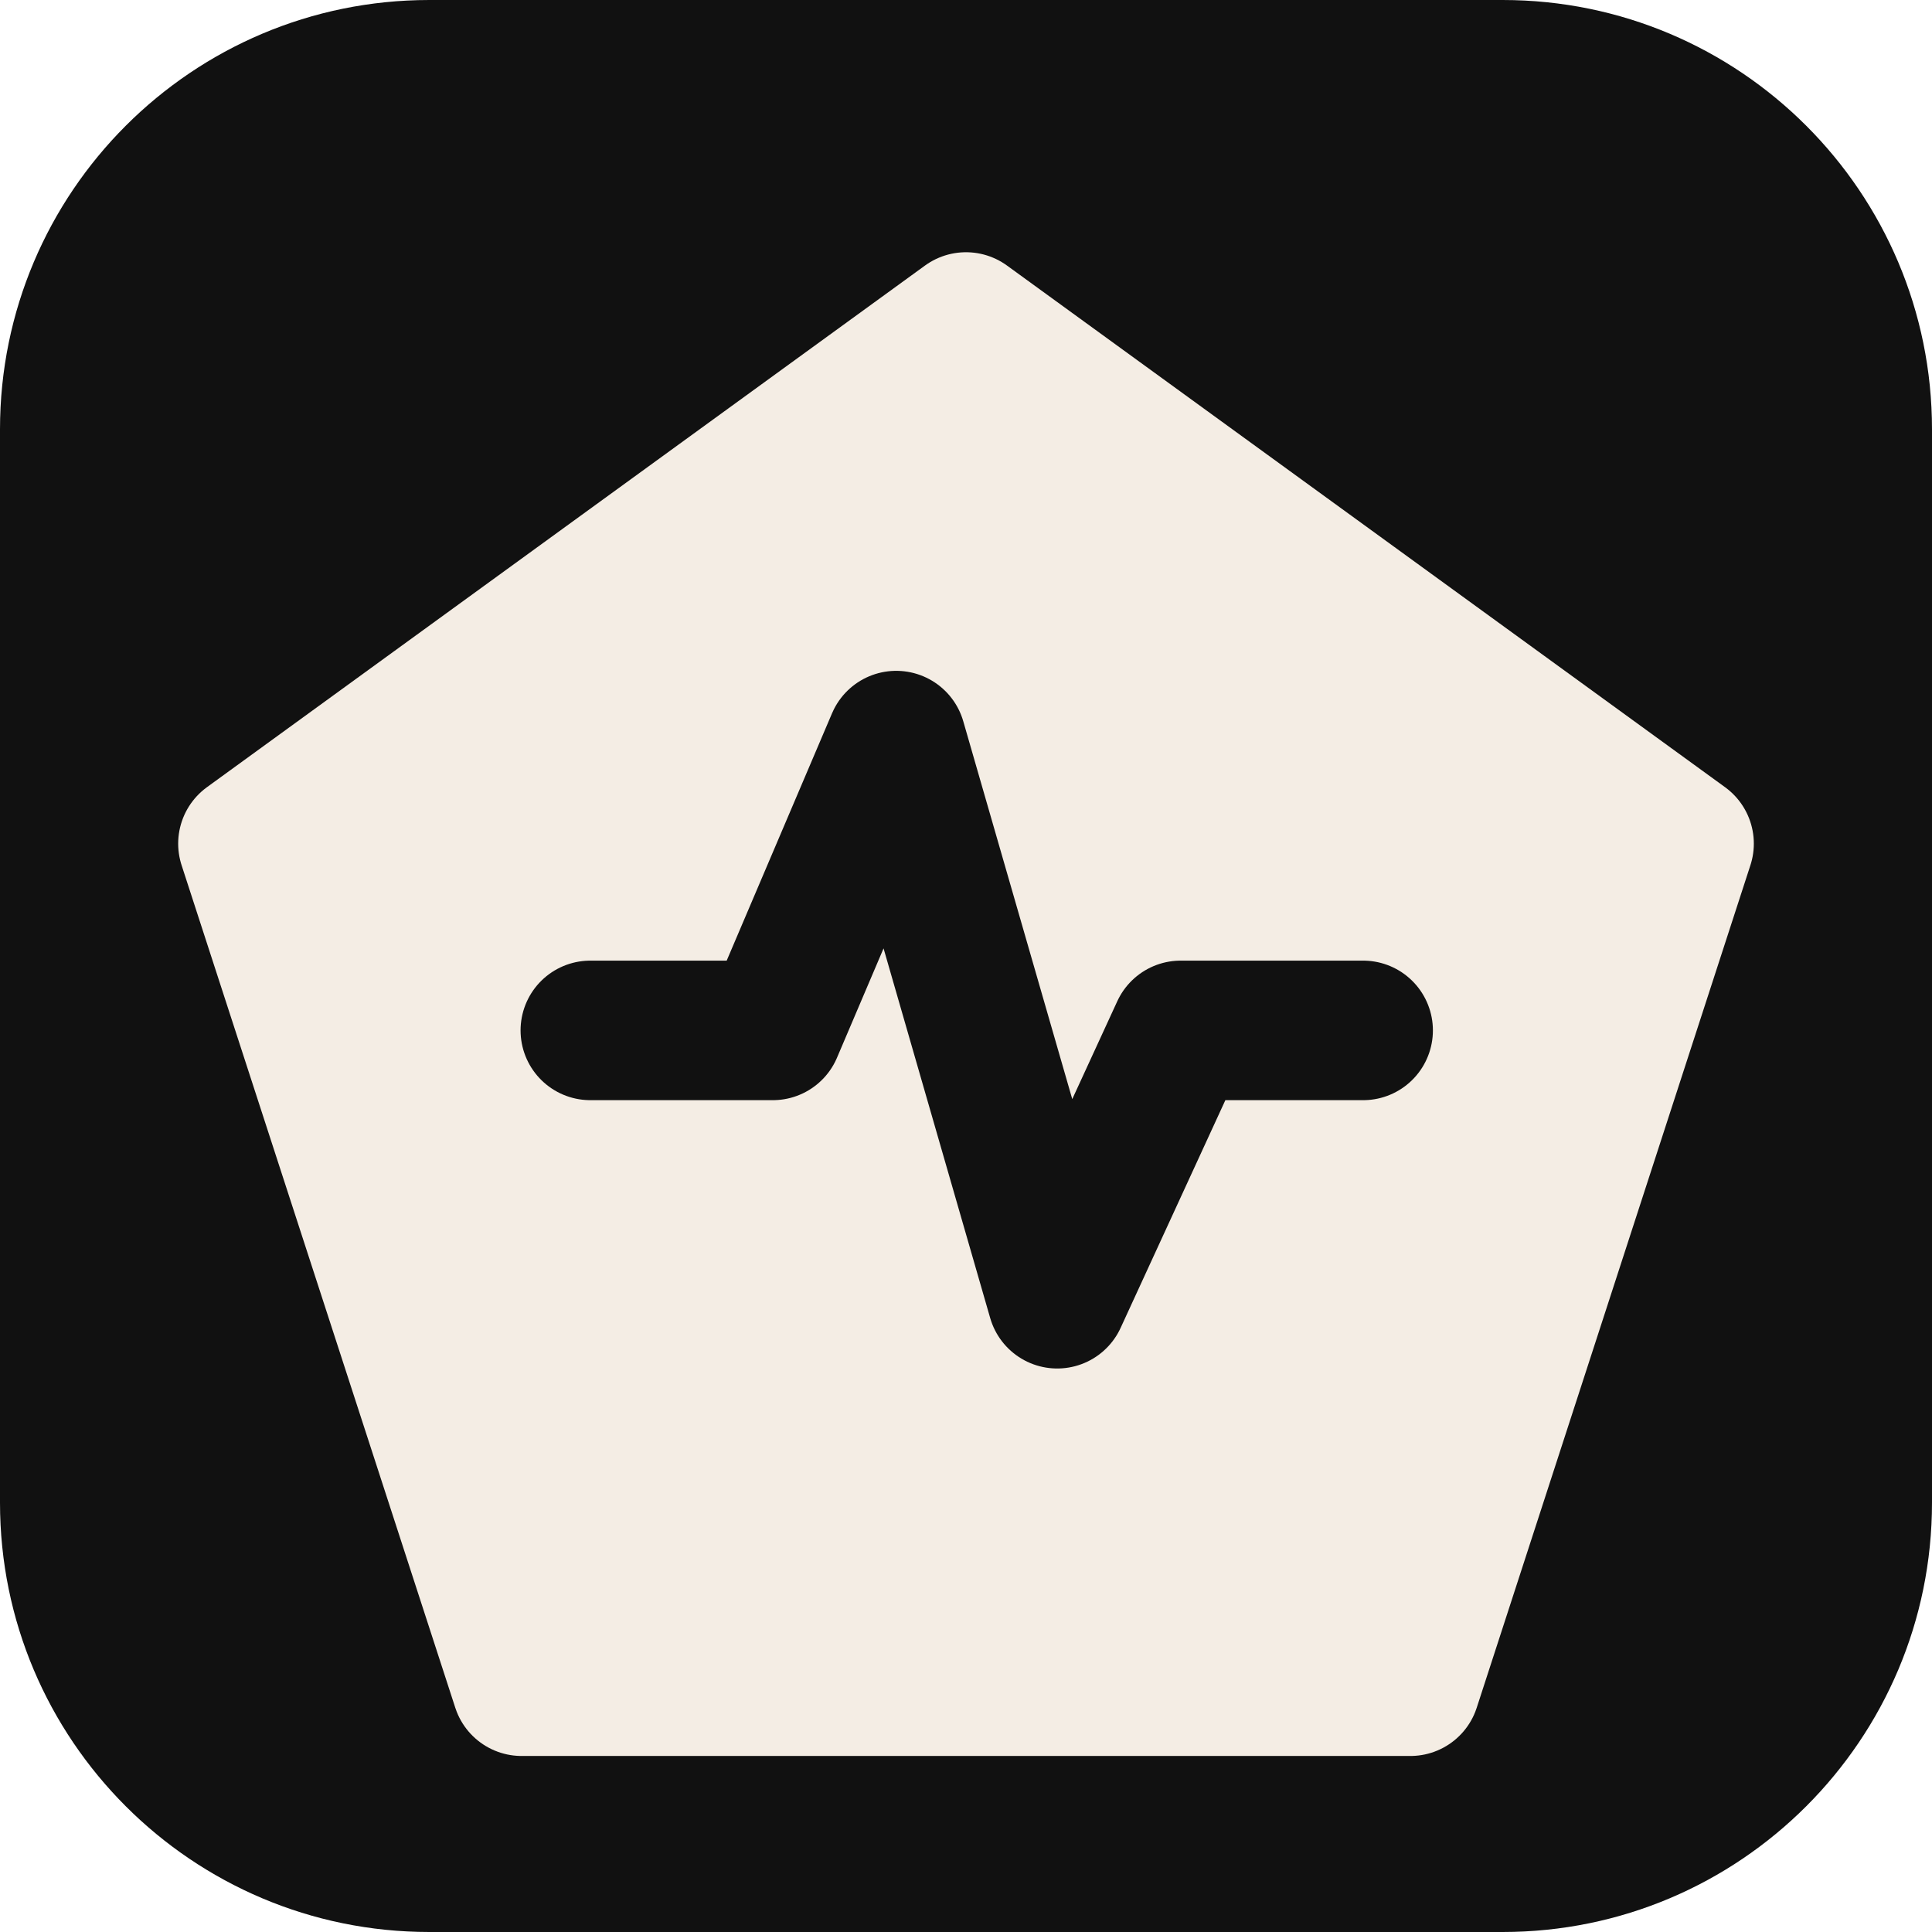
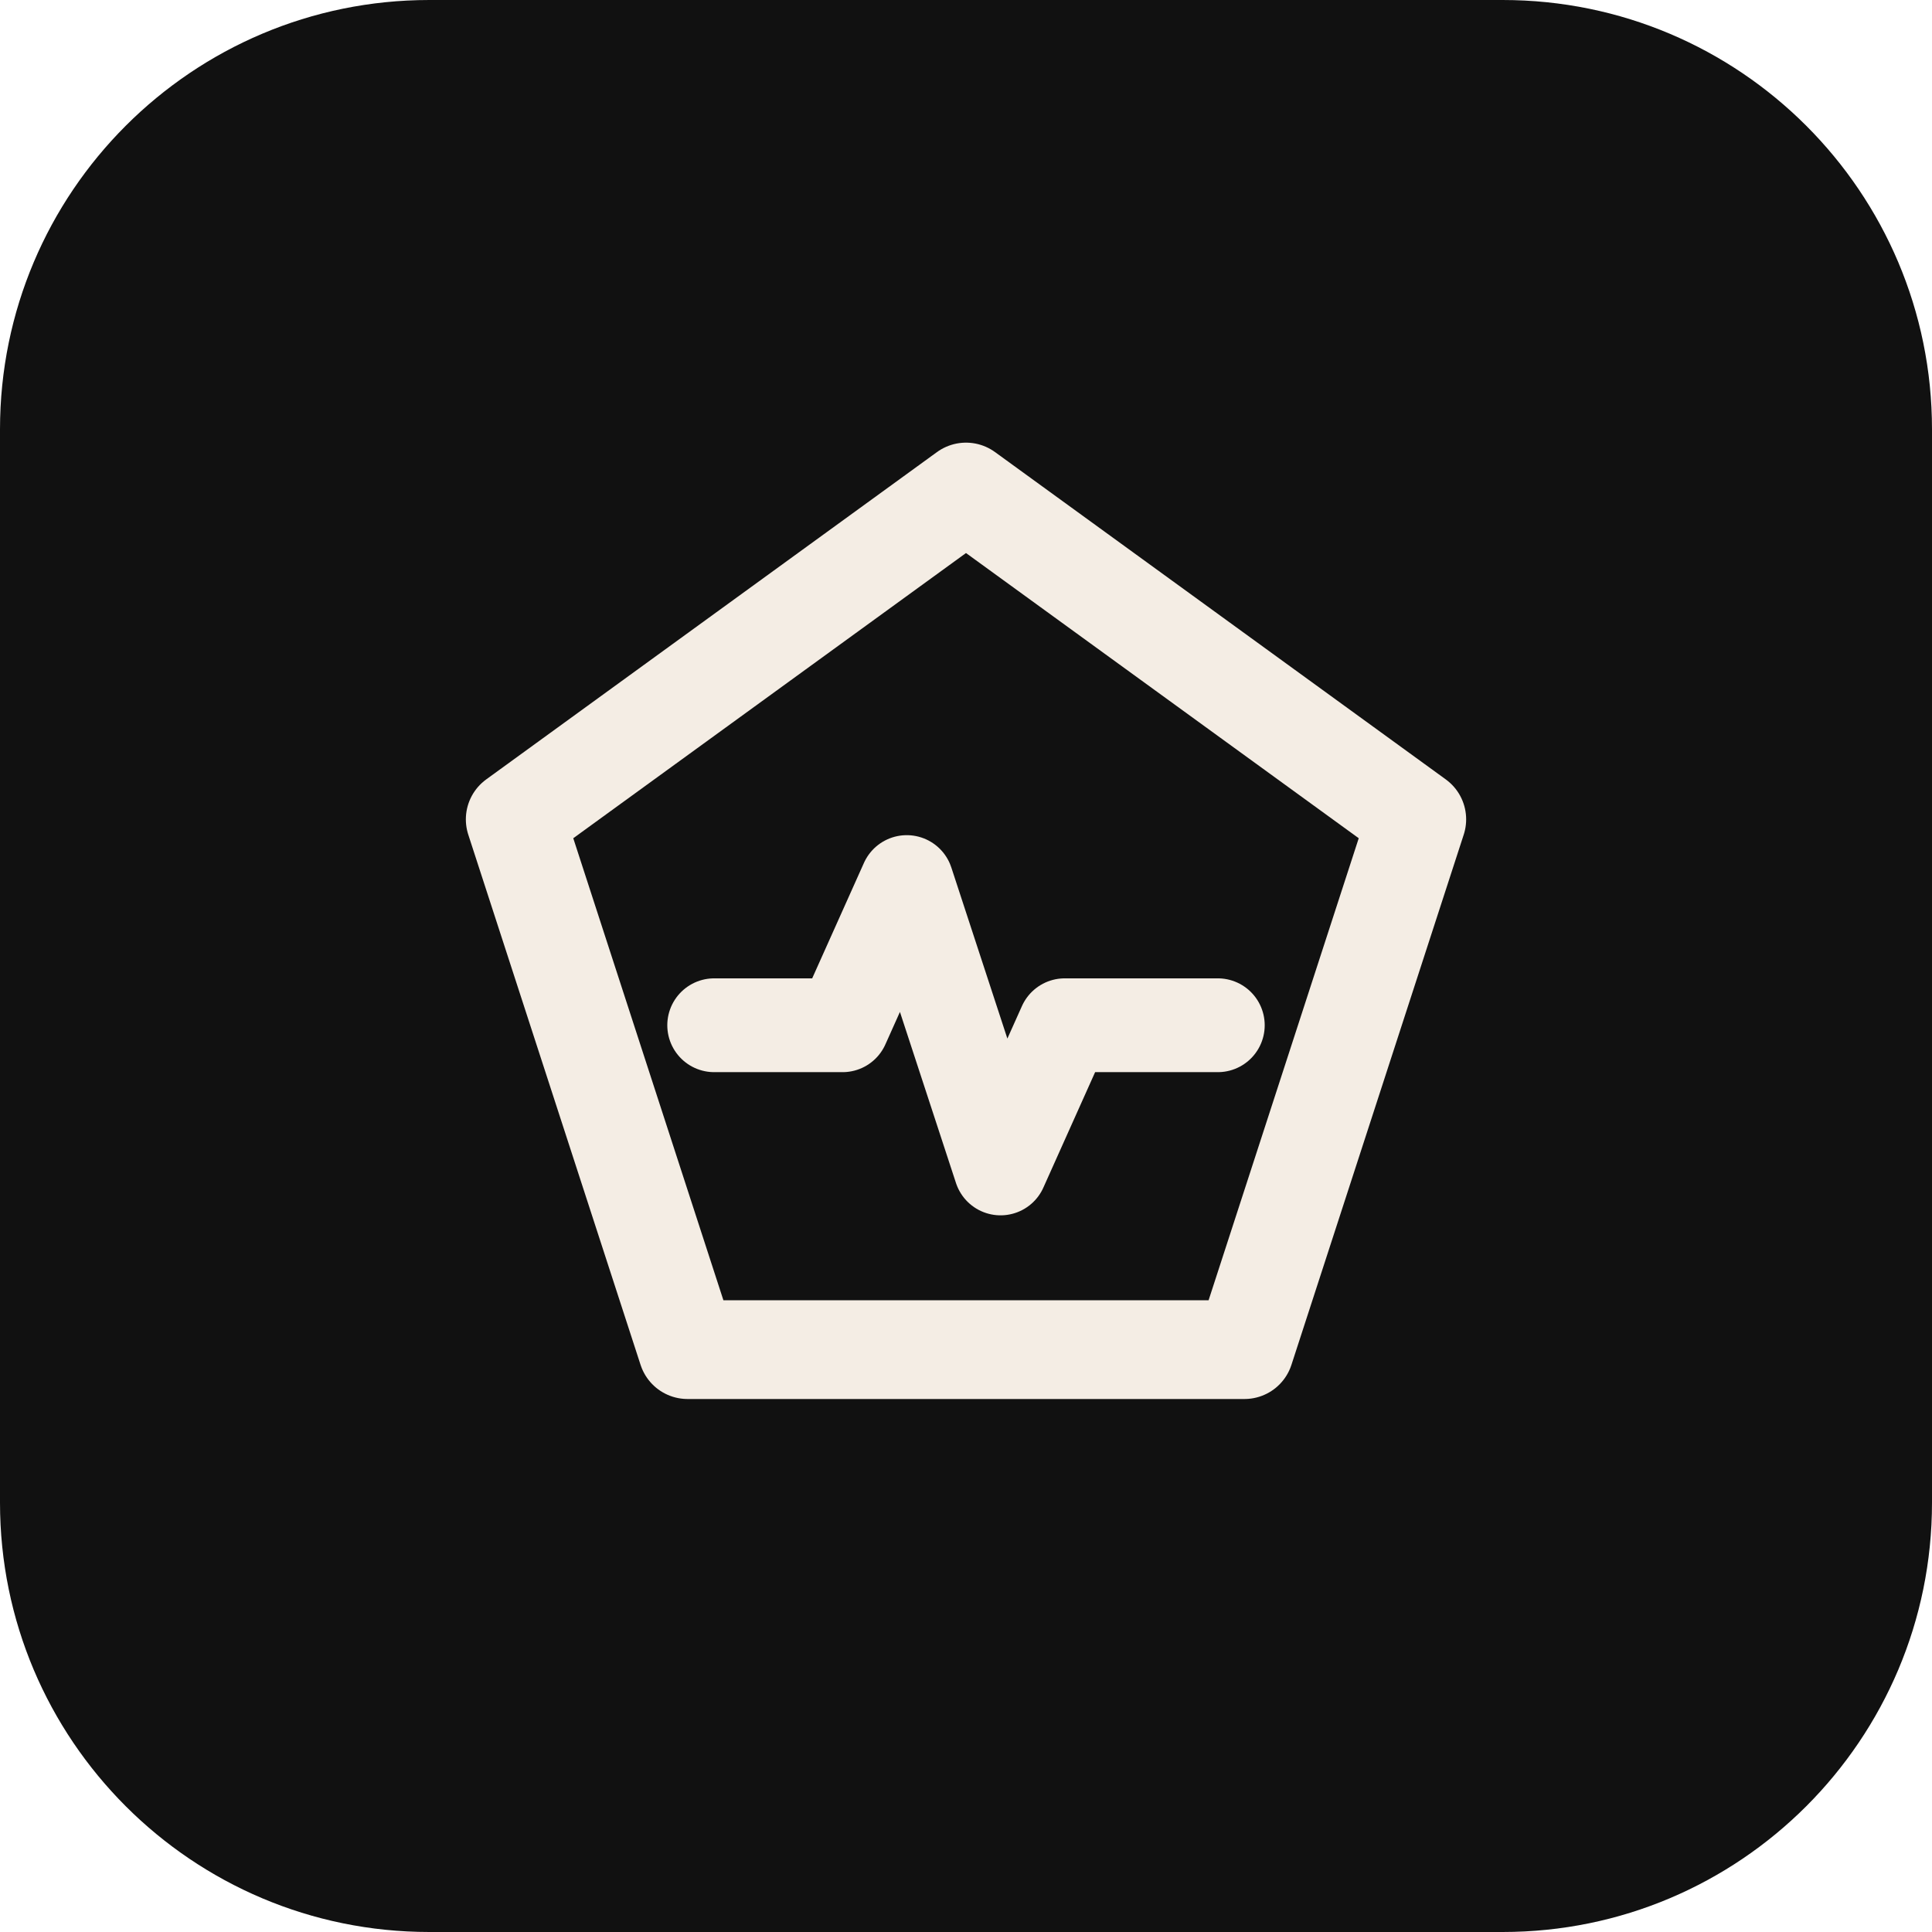
<svg xmlns="http://www.w3.org/2000/svg" viewBox="0 0 180 180" width="180" height="180">
  <rect width="180" height="180" rx="40" fill="#111111" />
-   <path d="M90 30 156.9 78.6 131.4 157.1 48.6 157.1 23.1 78.6Z" fill="#F4EDE4" stroke="#F4EDE4" stroke-width="13" stroke-linejoin="round" />
-   <path d="M55 96h17l11.5-27 15 52 11.5-25h17" fill="none" stroke="#111111" stroke-width="13" stroke-linecap="round" stroke-linejoin="round" />
+   <g transform="translate(90 90) scale(4.6) translate(-12 -12.4)" fill="none" stroke="#F4EDE4" stroke-width="2" stroke-linecap="round" stroke-linejoin="round">
+     <path d="M12 2.8 21.13 9.43 17.64 20.17 6.36 20.17 2.87 9.43Z" />
+     <path d="M6.9 13.6h2.6l1.3-2.9 1.9 5.8 1.3-2.9h3.1" stroke-width="1.9" />
+   </g>
</svg>
